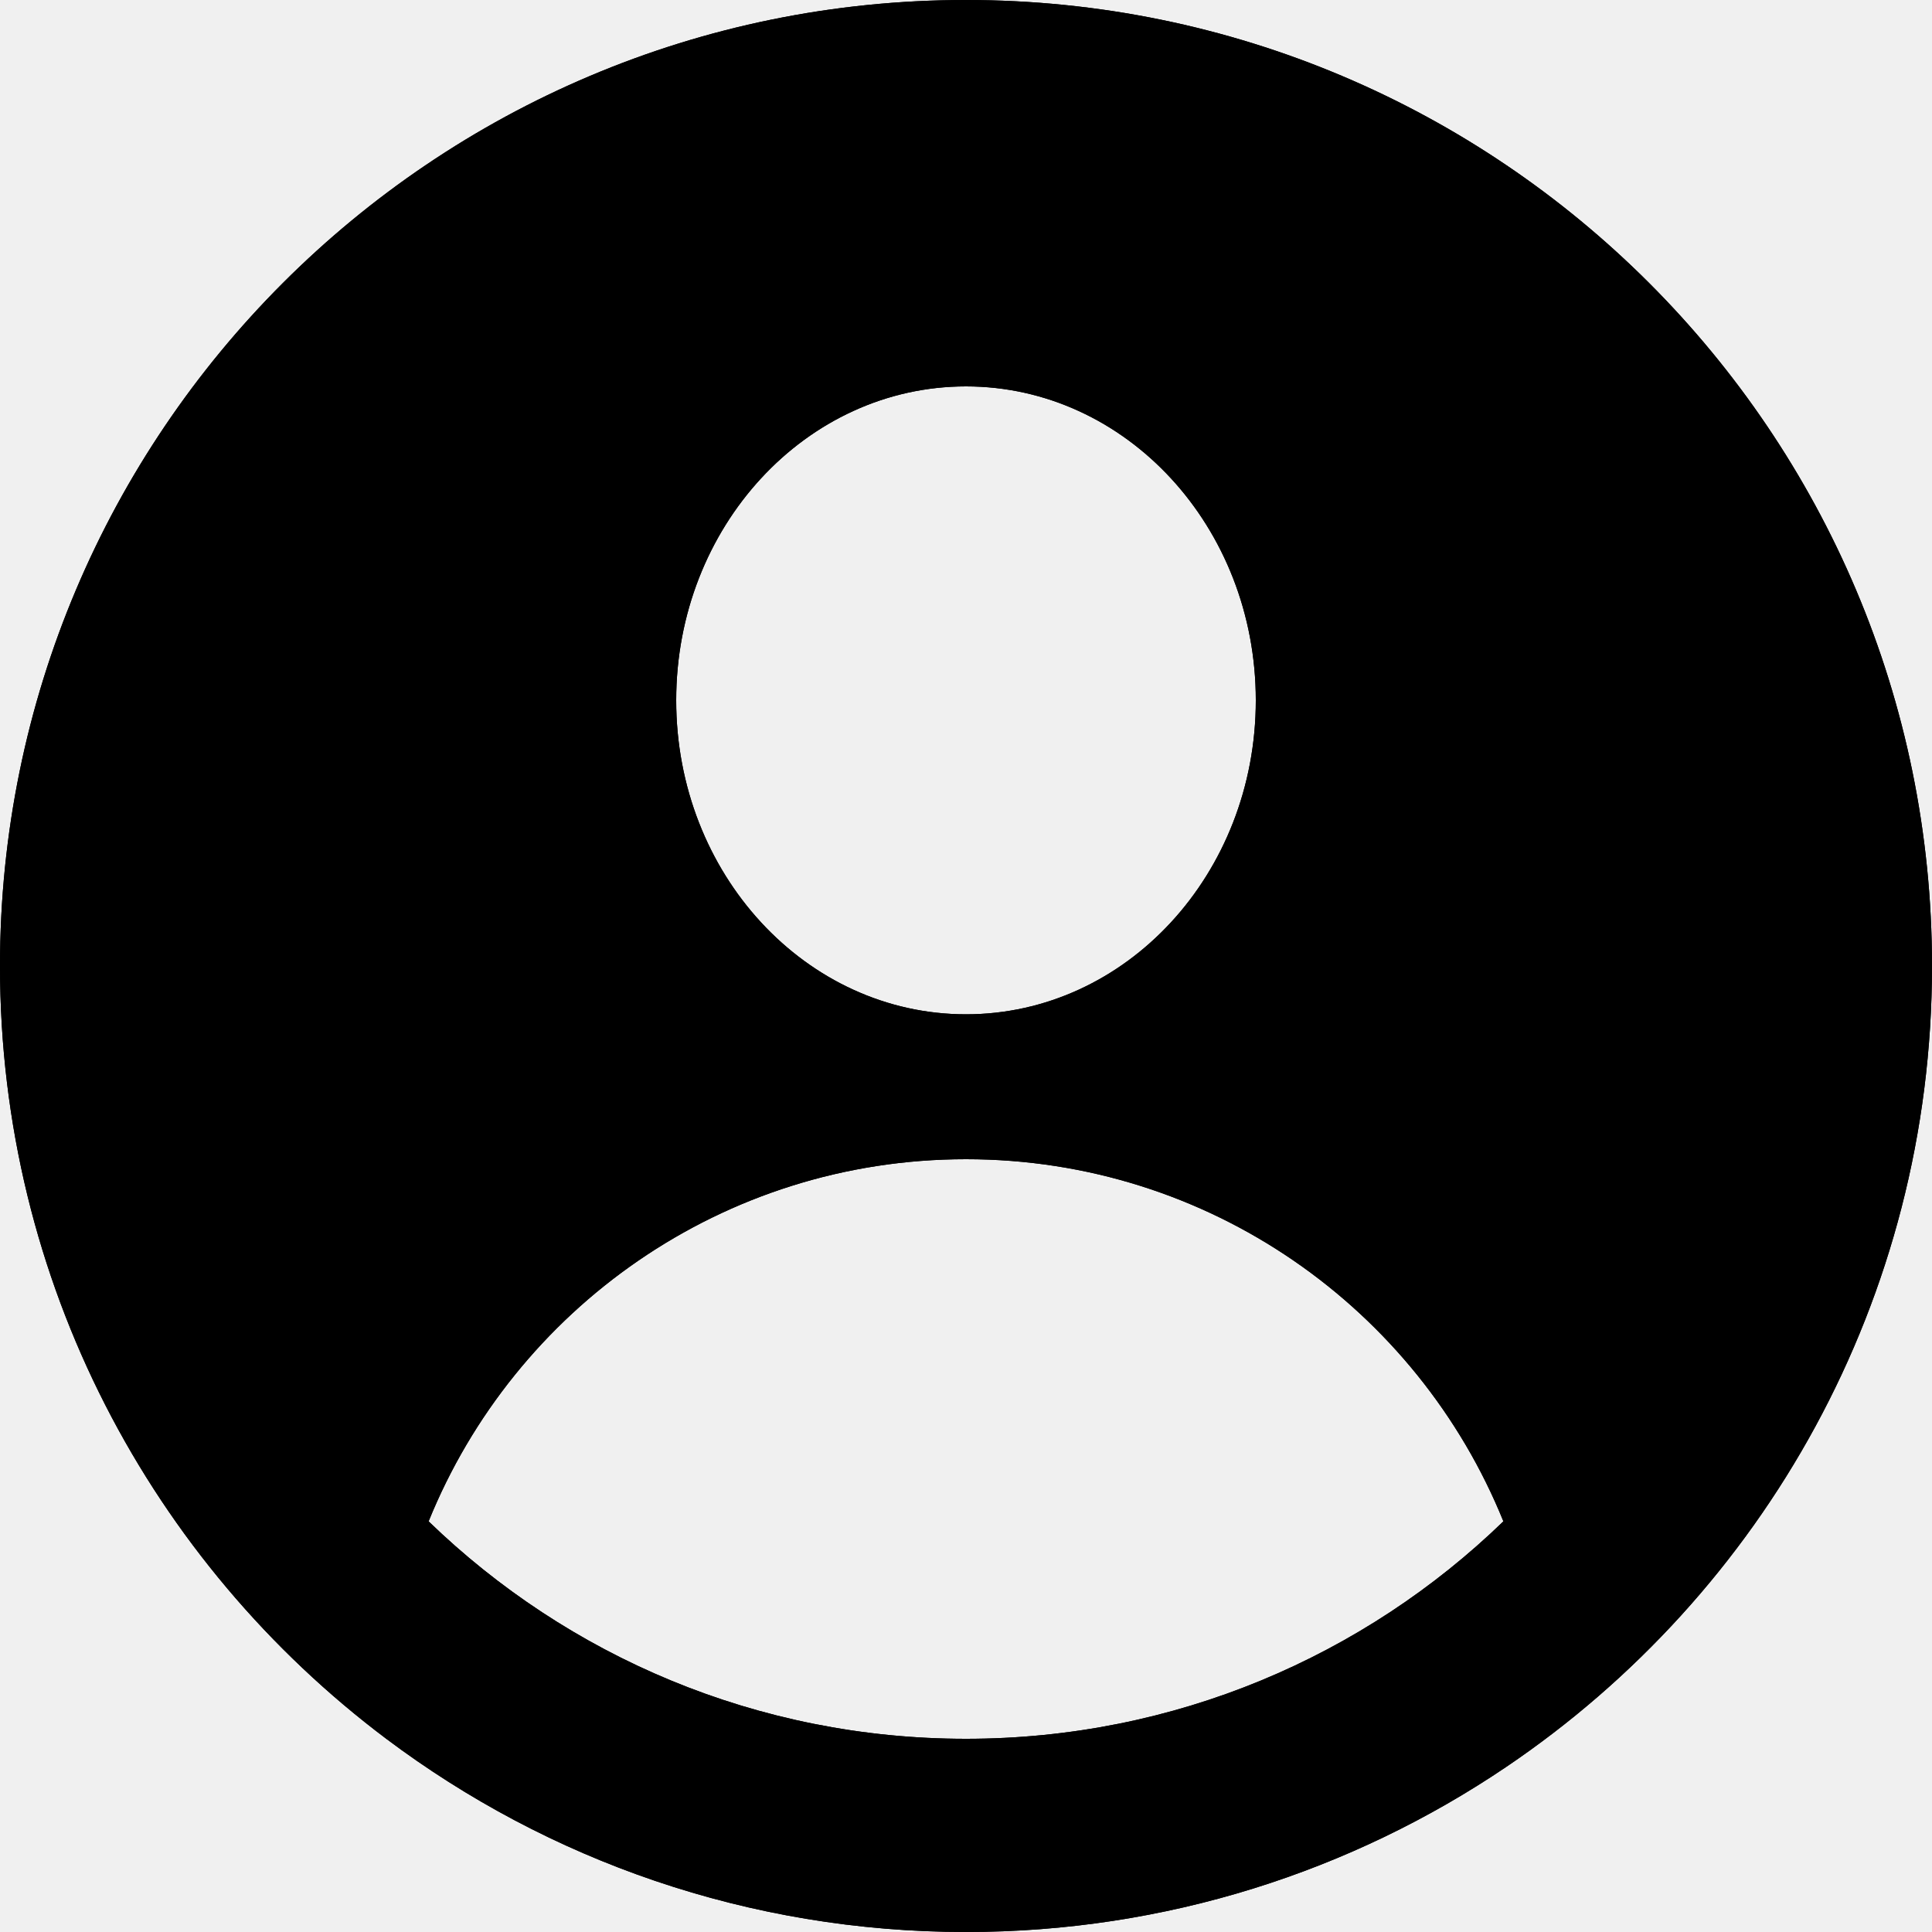
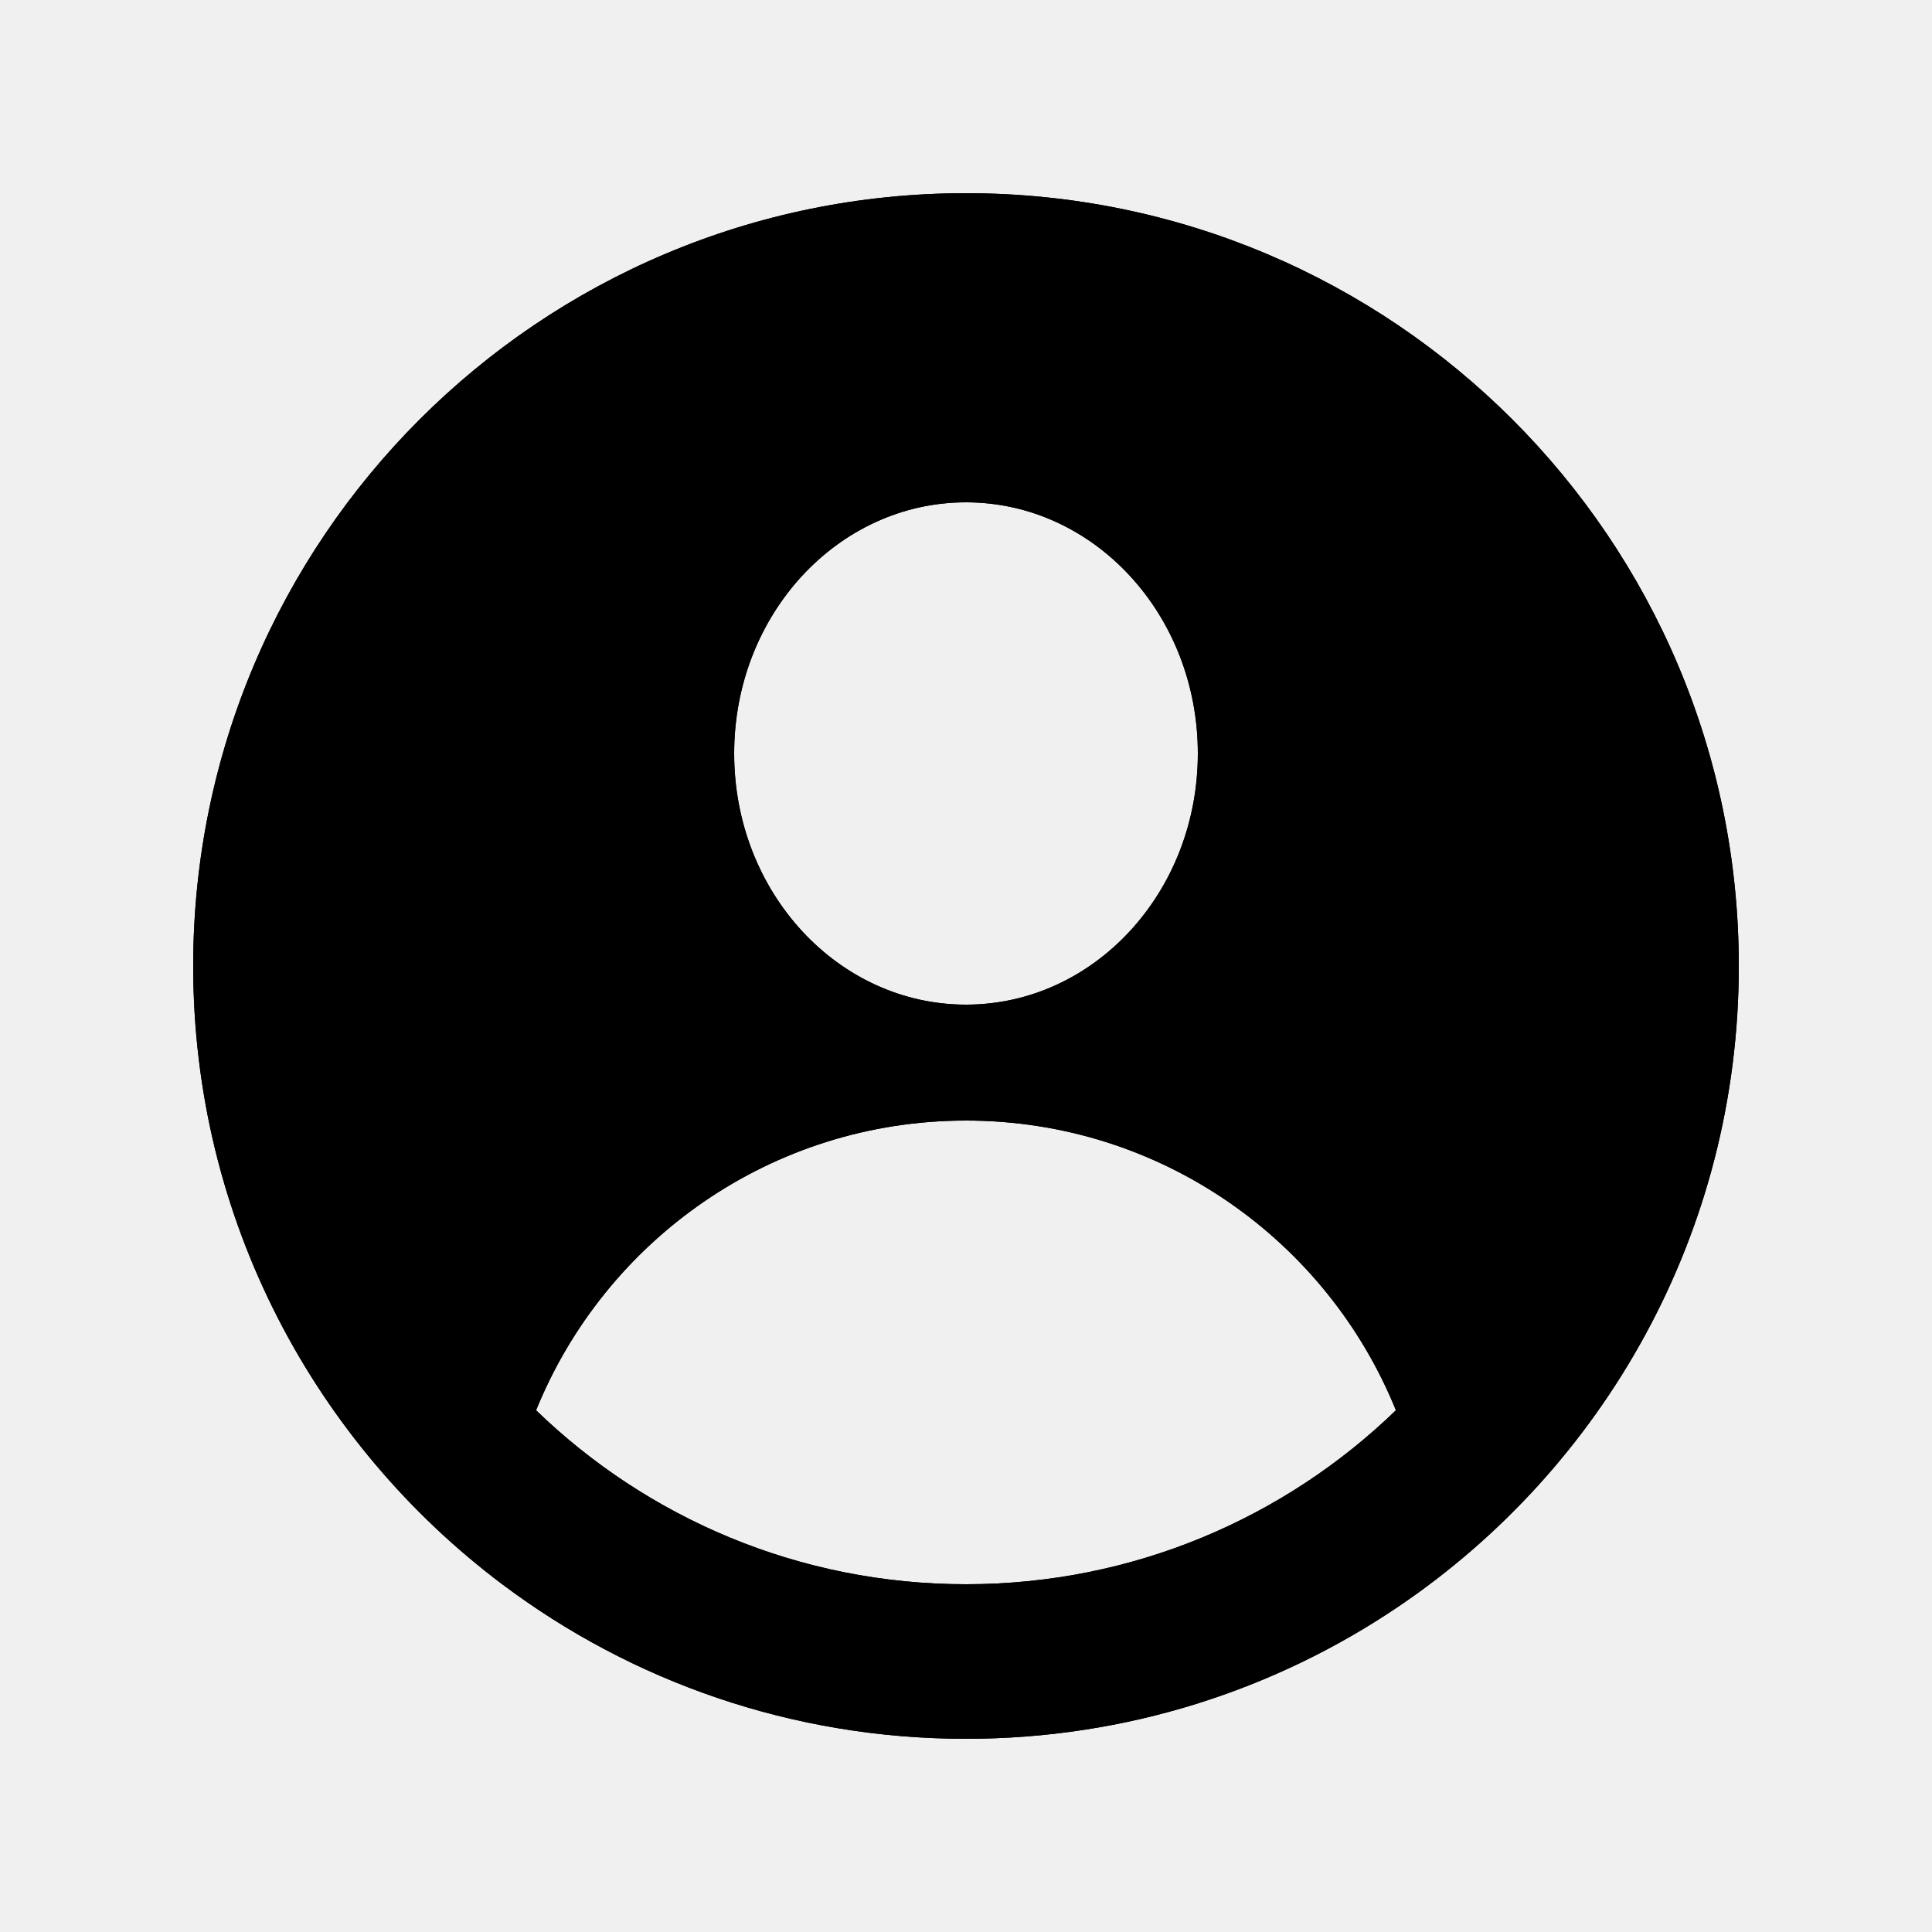
- <svg xmlns="http://www.w3.org/2000/svg" width="20" height="20" viewBox="0 0 20 20" fill="none">
+ <svg xmlns="http://www.w3.org/2000/svg" width="25" height="25" viewBox="0 0 25 25" fill="none">
  <mask id="path-1-inside-1" fill="white">
-     <path fill-rule="evenodd" clip-rule="evenodd" d="M15.591 18.292C13.995 19.37 12.071 20 10 20C7.749 20 5.671 19.256 4 18.001C1.571 16.176 0 13.272 0 10C0 4.477 4.477 0 10 0C15.523 0 20 4.477 20 10C20 13.452 18.251 16.495 15.591 18.292ZM10 10.5C11.657 10.5 13 9.045 13 7.25C13 5.455 11.657 4 10 4C8.343 4 7 5.455 7 7.25C7 9.045 8.343 10.5 10 10.5ZM10 18C12.162 18 14.124 17.142 15.563 15.749C14.673 13.551 12.518 12 10 12C7.482 12 5.327 13.551 4.437 15.749C5.876 17.142 7.838 18 10 18Z" />
+     <path fill-rule="evenodd" clip-rule="evenodd" d="M18.091 20.792C16.495 21.87 14.571 22.5 12.5 22.5C10.249 22.5 8.171 21.756 6.5 20.501C4.071 18.676 2.5 15.772 2.5 12.5C2.5 6.977 6.977 2.5 12.5 2.5C18.023 2.5 22.5 6.977 22.5 12.5C22.5 15.952 20.751 18.995 18.091 20.792ZM12.5 13C14.157 13 15.5 11.545 15.5 9.75C15.5 7.955 14.157 6.5 12.5 6.5C10.843 6.5 9.5 7.955 9.5 9.75C9.5 11.545 10.843 13 12.5 13ZM12.5 20.5C14.662 20.5 16.624 19.642 18.063 18.249C17.173 16.051 15.018 14.5 12.5 14.5C9.982 14.5 7.827 16.051 6.937 18.249C8.376 19.642 10.338 20.5 12.5 20.5Z" />
  </mask>
-   <path fill-rule="evenodd" clip-rule="evenodd" d="M15.591 18.292C13.995 19.37 12.071 20 10 20C7.749 20 5.671 19.256 4 18.001C1.571 16.176 0 13.272 0 10C0 4.477 4.477 0 10 0C15.523 0 20 4.477 20 10C20 13.452 18.251 16.495 15.591 18.292ZM10 10.5C11.657 10.5 13 9.045 13 7.25C13 5.455 11.657 4 10 4C8.343 4 7 5.455 7 7.25C7 9.045 8.343 10.5 10 10.5ZM10 18C12.162 18 14.124 17.142 15.563 15.749C14.673 13.551 12.518 12 10 12C7.482 12 5.327 13.551 4.437 15.749C5.876 17.142 7.838 18 10 18Z" fill="black" />
-   <path d="M15.591 18.292L14.472 16.635L15.591 18.292ZM4 18.001L2.799 19.6L2.799 19.6L4 18.001ZM15.563 15.749L16.954 17.186L17.923 16.248L17.417 14.998L15.563 15.749ZM4.437 15.749L2.583 14.998L2.077 16.248L3.046 17.186L4.437 15.749ZM10 22C12.482 22 14.794 21.244 16.711 19.949L14.472 16.635C13.196 17.497 11.66 18 10 18V22ZM2.799 19.6C4.805 21.107 7.301 22 10 22V18C8.197 18 6.538 17.406 5.201 16.402L2.799 19.6ZM-2 10C-2 13.927 -0.111 17.414 2.799 19.6L5.201 16.402C3.254 14.939 2 12.616 2 10H-2ZM10 -2C3.373 -2 -2 3.373 -2 10H2C2 5.582 5.582 2 10 2V-2ZM22 10C22 3.373 16.627 -2 10 -2V2C14.418 2 18 5.582 18 10H22ZM16.711 19.949C19.898 17.796 22 14.144 22 10H18C18 12.76 16.605 15.194 14.472 16.635L16.711 19.949ZM11 7.25C11 8.094 10.405 8.5 10 8.5V12.5C12.909 12.5 15 9.996 15 7.25H11ZM10 6C10.405 6 11 6.406 11 7.25H15C15 4.504 12.909 2 10 2V6ZM9 7.25C9 6.406 9.595 6 10 6V2C7.091 2 5 4.504 5 7.25H9ZM10 8.5C9.595 8.5 9 8.094 9 7.25H5C5 9.996 7.091 12.5 10 12.5V8.5ZM14.172 14.312C13.091 15.359 11.622 16 10 16V20C12.702 20 15.157 18.926 16.954 17.186L14.172 14.312ZM10 14C11.675 14 13.115 15.03 13.71 16.5L17.417 14.998C16.231 12.071 13.36 10 10 10V14ZM6.29 16.5C6.885 15.03 8.325 14 10 14V10C6.64 10 3.769 12.071 2.583 14.998L6.29 16.5ZM10 16C8.378 16 6.909 15.359 5.828 14.312L3.046 17.186C4.843 18.926 7.298 20 10 20V16Z" fill="black" mask="url(#path-1-inside-1)" />
+   <path fill-rule="evenodd" clip-rule="evenodd" d="M18.091 20.792C16.495 21.87 14.571 22.5 12.5 22.5C10.249 22.5 8.171 21.756 6.5 20.501C4.071 18.676 2.5 15.772 2.5 12.5C2.5 6.977 6.977 2.5 12.5 2.5C18.023 2.5 22.5 6.977 22.5 12.5C22.5 15.952 20.751 18.995 18.091 20.792ZM12.5 13C14.157 13 15.5 11.545 15.5 9.75C15.5 7.955 14.157 6.5 12.5 6.5C10.843 6.5 9.5 7.955 9.5 9.75C9.5 11.545 10.843 13 12.5 13ZM12.5 20.5C14.662 20.5 16.624 19.642 18.063 18.249C17.173 16.051 15.018 14.5 12.5 14.5C9.982 14.5 7.827 16.051 6.937 18.249C8.376 19.642 10.338 20.5 12.5 20.5Z" fill="black" />
+   <path d="M18.091 20.792L16.971 19.135L18.091 20.792ZM6.5 20.501L5.299 22.1L5.299 22.1L6.5 20.501ZM18.063 18.249L19.454 19.686L20.423 18.748L19.917 17.498L18.063 18.249ZM6.937 18.249L5.083 17.498L4.577 18.748L5.546 19.686L6.937 18.249ZM12.5 24.5C14.982 24.5 17.294 23.744 19.211 22.449L16.971 19.135C15.696 19.997 14.16 20.5 12.5 20.5V24.5ZM5.299 22.1C7.305 23.607 9.801 24.5 12.5 24.5V20.5C10.697 20.5 9.038 19.906 7.701 18.902L5.299 22.1ZM0.5 12.5C0.5 16.427 2.389 19.914 5.299 22.1L7.701 18.902C5.754 17.439 4.5 15.116 4.5 12.5H0.5ZM12.5 0.5C5.873 0.5 0.5 5.873 0.5 12.5H4.5C4.5 8.082 8.082 4.5 12.5 4.5V0.5ZM24.5 12.5C24.5 5.873 19.127 0.5 12.5 0.5V4.5C16.918 4.5 20.5 8.082 20.5 12.5H24.5ZM19.211 22.449C22.398 20.296 24.5 16.644 24.5 12.5H20.5C20.5 15.26 19.105 17.694 16.971 19.135L19.211 22.449ZM13.5 9.75C13.5 10.594 12.905 11 12.5 11V15C15.409 15 17.5 12.496 17.5 9.75H13.5ZM12.5 8.5C12.905 8.5 13.5 8.906 13.5 9.75H17.5C17.5 7.004 15.409 4.5 12.5 4.5V8.5ZM11.5 9.75C11.5 8.906 12.095 8.5 12.5 8.5V4.5C9.591 4.5 7.5 7.004 7.5 9.75H11.5ZM12.5 11C12.095 11 11.5 10.594 11.5 9.75H7.5C7.5 12.496 9.591 15 12.5 15V11ZM16.672 16.812C15.591 17.859 14.122 18.5 12.5 18.5V22.5C15.202 22.5 17.657 21.426 19.454 19.686L16.672 16.812ZM12.5 16.5C14.175 16.5 15.615 17.53 16.21 19L19.917 17.498C18.731 14.571 15.86 12.5 12.5 12.5V16.5ZM8.79 19C9.385 17.53 10.825 16.5 12.5 16.5V12.5C9.14 12.5 6.269 14.571 5.083 17.498L8.79 19ZM12.5 18.5C10.878 18.5 9.409 17.859 8.328 16.812L5.546 19.686C7.343 21.426 9.798 22.5 12.5 22.5V18.5Z" fill="black" mask="url(#path-1-inside-1)" />
</svg>
